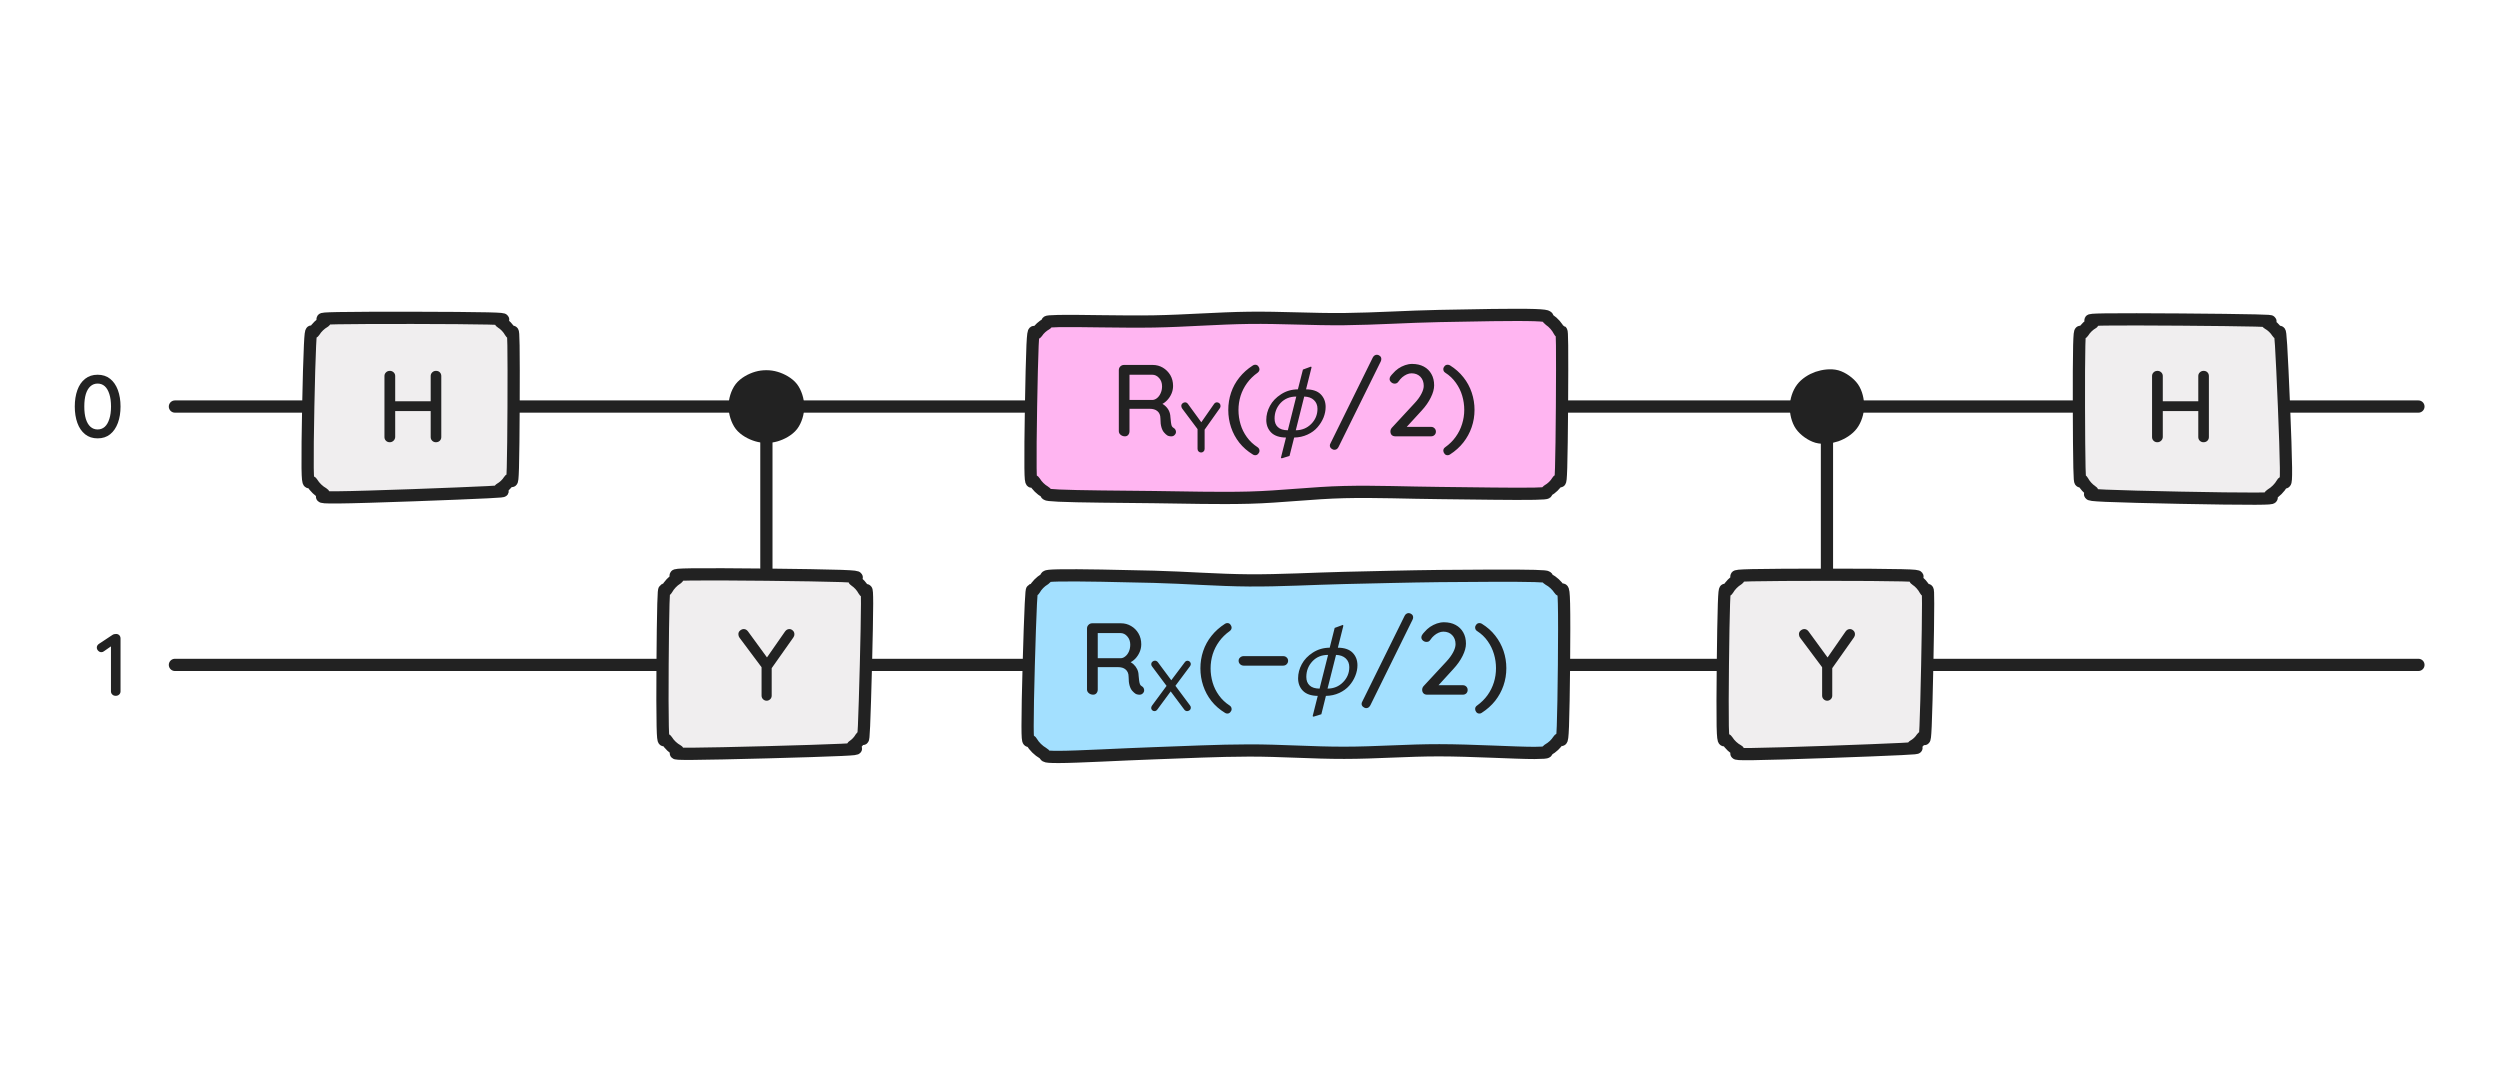
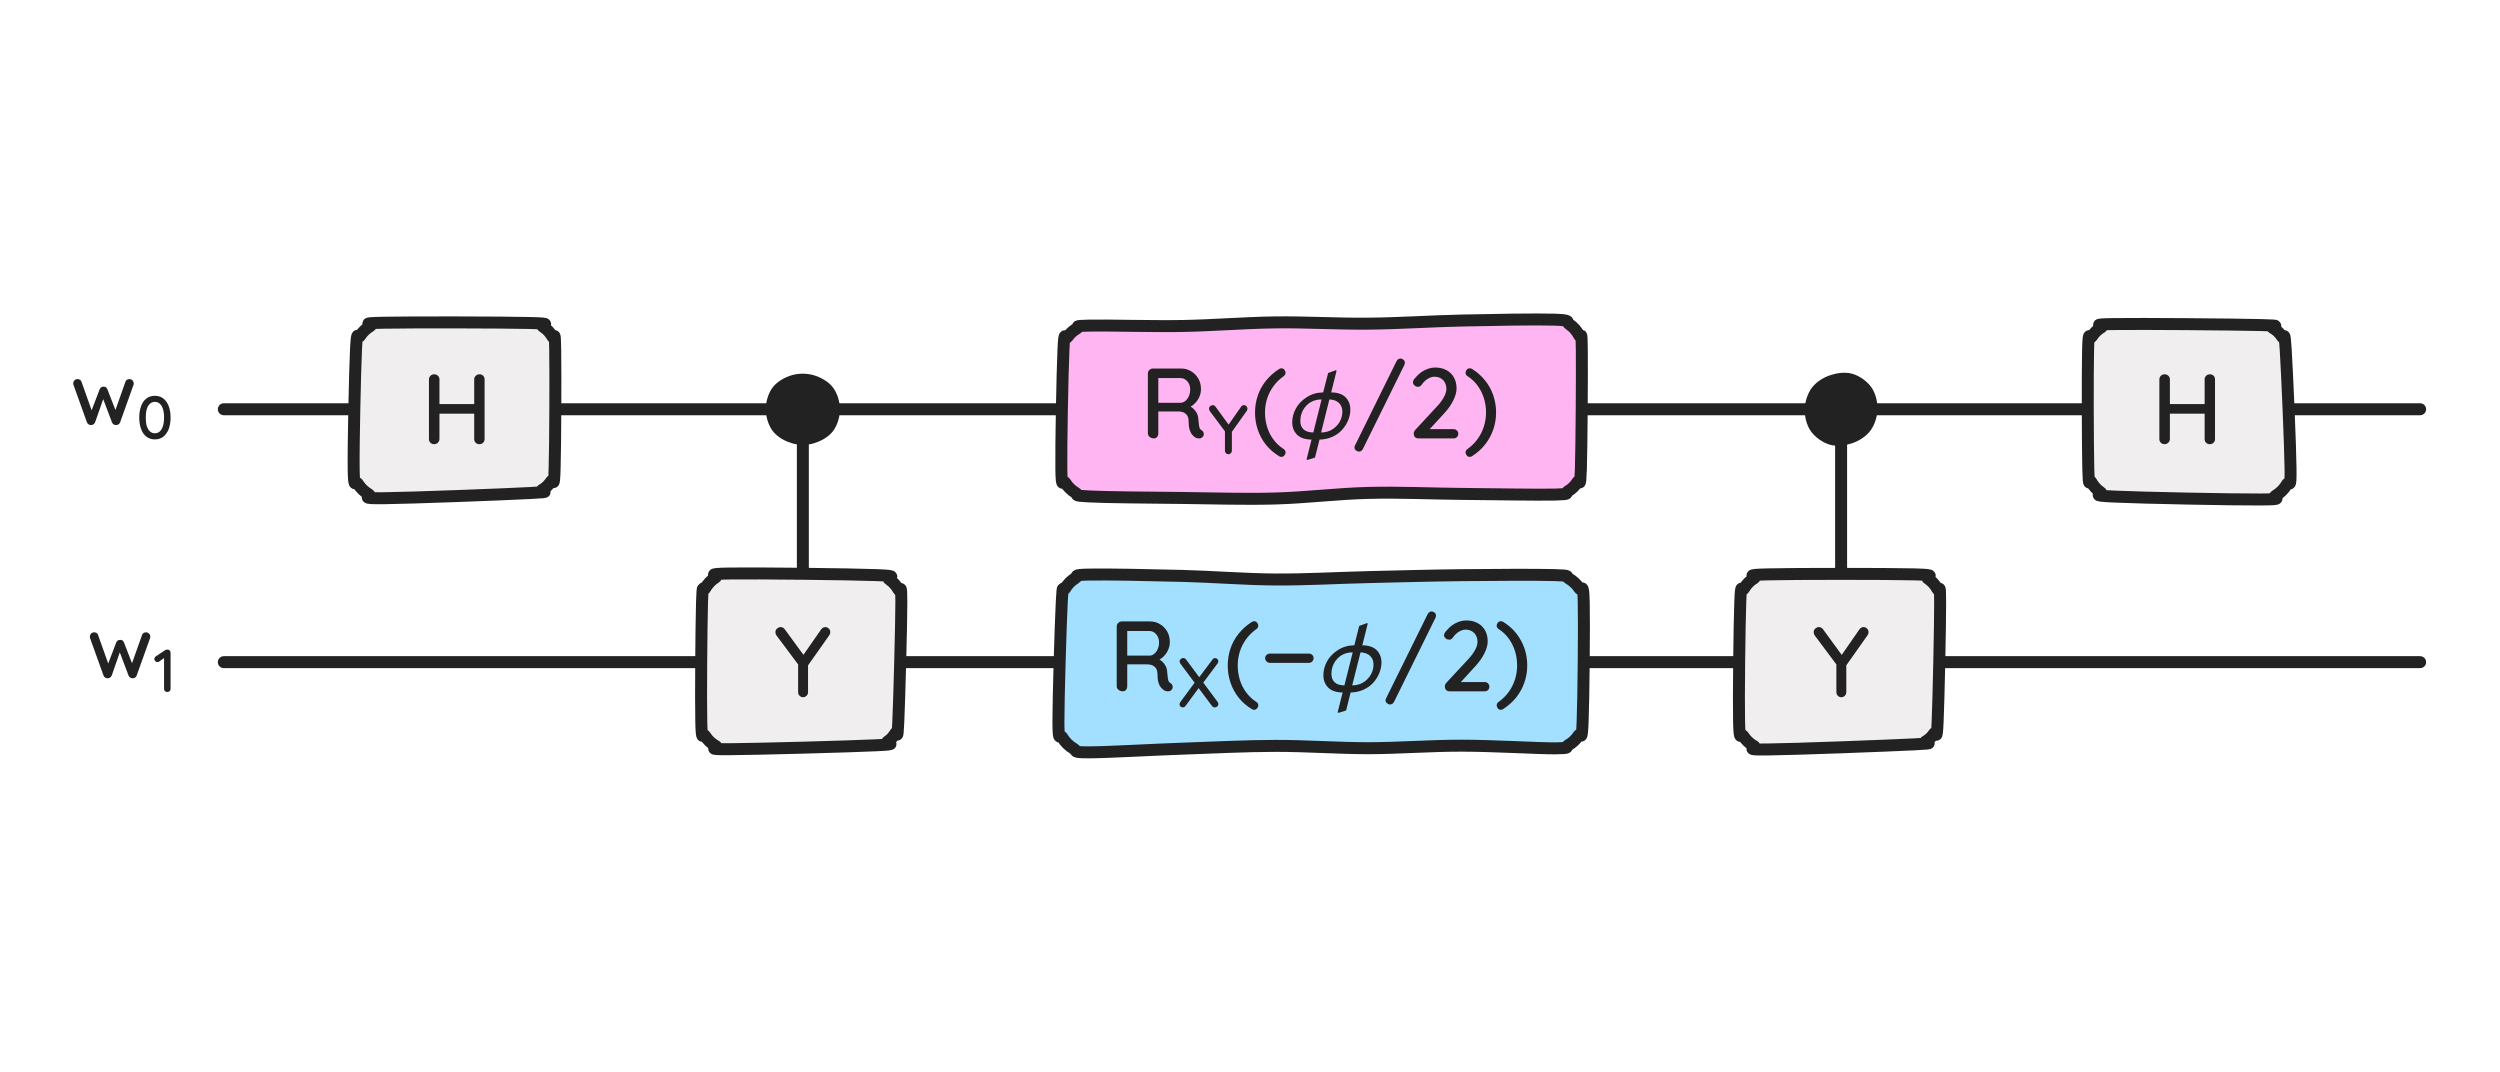
- <svg xmlns="http://www.w3.org/2000/svg" viewBox="-25.73 -59.8 367.73 157.6" width="367.73" height="157.6">
+ <svg xmlns="http://www.w3.org/2000/svg" viewBox="-33.63 -61.49 375.63 160.98" width="375.63" height="160.98">
  <g stroke-linecap="round" stroke-linejoin="round">
    <path d="M0,0C2.29,0 9.17,0 13.75,0C18.33,0 22.92,0 27.5,0C32.08,0 36.67,0 41.25,0C45.83,0 50.42,0 55,0C59.58,0 64.17,0 68.75,0C73.33,0 77.92,0 82.5,0C87.08,0 91.67,0 96.25,0C100.83,0 105.42,0 110,0C114.58,0 119.17,0 123.75,0C128.33,0 132.92,0 137.5,0C142.08,0 146.67,0 151.25,0C155.83,0 160.42,0 165,0C169.58,0 174.17,0 178.75,0C183.33,0 187.92,0 192.5,0C197.08,0 201.67,0 206.25,0C210.83,0 215.42,0 220,0C224.58,0 229.17,0 233.75,0C238.33,0 242.92,0 247.5,0C252.08,0 256.67,0 261.25,0C265.83,0 270.42,0 275,0C279.58,0 284.17,0 288.75,0C293.33,0 297.92,0 302.5,0C307.08,0 311.67,0 316.25,0C320.83,0 327.71,0 330,0" fill="none" stroke="#222222" stroke-width="1.8" />
    <path d="M0,38C2.29,38 9.17,38 13.75,38C18.33,38 22.92,38 27.5,38C32.08,38 36.67,38 41.25,38C45.83,38 50.42,38 55,38C59.58,38 64.17,38 68.75,38C73.33,38 77.92,38 82.5,38C87.08,38 91.67,38 96.25,38C100.83,38 105.42,38 110,38C114.58,38 119.17,38 123.75,38C128.33,38 132.92,38 137.5,38C142.08,38 146.67,38 151.25,38C155.83,38 160.42,38 165,38C169.58,38 174.17,38 178.75,38C183.33,38 187.92,38 192.5,38C197.08,38 201.67,38 206.25,38C210.83,38 215.42,38 220,38C224.58,38 229.17,38 233.75,38C238.33,38 242.92,38 247.5,38C252.08,38 256.67,38 261.25,38C265.83,38 270.42,38 275,38C279.58,38 284.17,38 288.75,38C293.33,38 297.92,38 302.5,38C307.08,38 311.67,38 316.25,38C320.83,38 327.71,38 330,38" fill="none" stroke="#222222" stroke-width="1.8" />
    <path d="M87,0C87,2.11 87,8.44 87,12.67C87,16.89 87,21.11 87,25.33C87,29.56 87,35.89 87,38" fill="none" stroke="#222222" stroke-width="1.8" />
    <path d="M243,0C243,2.11 243,8.44 243,12.67C243,16.89 243,21.11 243,25.33C243,29.56 243,35.89 243,38" fill="none" stroke="#222222" stroke-width="1.8" />
-     <path d="M47.96,-12.4C48.52,-12.07 49.05,-11.5 49.35,-10.94C49.66,-10.37 49.74,-12.32 49.8,-9C49.86,-5.68 49.81,5.69 49.71,9C49.61,12.31 49.49,10.31 49.18,10.83C48.86,11.36 48.34,11.84 47.81,12.14C47.28,12.43 49.97,12.4 46,12.6C42.03,12.8 28.03,13.33 24,13.36C19.97,13.39 22.45,13.15 21.81,12.79C21.17,12.44 20.55,11.84 20.17,11.21C19.79,10.58 19.57,12.37 19.52,9C19.47,5.63 19.7,-5.66 19.87,-9C20.03,-12.34 20.13,-10.45 20.49,-11.03C20.84,-11.61 21.41,-12.15 21.99,-12.48C22.58,-12.81 20,-12.92 24,-13C28,-13.08 42.01,-13.06 46,-12.96C49.99,-12.86 47.41,-12.74 47.96,-12.4Z" fill="#F0EEEF" stroke="#222222" stroke-width="1.8" />
-     <path d="M99.98,25.57C100.54,25.93 101.05,26.49 101.35,27.07C101.65,27.64 101.8,25.68 101.81,29C101.81,32.32 101.51,43.72 101.36,47C101.21,50.28 101.19,48.19 100.91,48.68C100.64,49.17 100.19,49.65 99.71,49.96C99.22,50.26 101.95,50.32 98,50.5C94.05,50.69 80.01,51.06 76,51.08C71.99,51.09 74.53,50.93 73.92,50.6C73.31,50.27 72.71,49.71 72.35,49.11C71.98,48.51 71.83,50.35 71.75,47C71.66,43.65 71.75,32.35 71.85,29C71.95,25.65 72.01,27.51 72.34,26.89C72.68,26.27 73.25,25.66 73.86,25.29C74.47,24.93 71.98,24.75 76,24.69C80.02,24.63 94,24.78 98,24.92C102,25.07 99.42,25.21 99.98,25.57Z" fill="#F0EEEF" stroke="#222222" stroke-width="1.8" />
-     <path d="M202.17,-12.75C202.77,-12.36 203.32,-11.72 203.63,-11.1C203.94,-10.47 203.99,-12.35 204.04,-9C204.08,-5.65 204.01,5.68 203.9,9C203.79,12.32 203.7,10.39 203.37,10.95C203.05,11.51 202.49,12.04 201.93,12.35C201.37,12.66 202.66,12.76 200,12.82C197.34,12.88 190.67,12.77 186,12.72C181.33,12.68 176.67,12.47 172,12.58C167.33,12.69 162.67,13.28 158,13.4C153.33,13.52 148.67,13.37 144,13.32C139.33,13.27 132.67,13.23 130,13.1C127.33,12.97 128.55,12.88 127.96,12.54C127.37,12.2 126.8,11.64 126.45,11.05C126.09,10.46 125.89,12.34 125.85,9C125.8,5.66 126,-5.69 126.15,-9C126.31,-12.31 126.44,-10.34 126.78,-10.86C127.11,-11.39 127.65,-11.86 128.18,-12.15C128.72,-12.43 127.36,-12.51 130,-12.58C132.64,-12.64 139.33,-12.44 144,-12.52C148.67,-12.6 153.33,-12.99 158,-13.05C162.67,-13.11 167.33,-12.81 172,-12.86C176.67,-12.91 181.33,-13.23 186,-13.32C190.67,-13.42 197.31,-13.54 200,-13.45C202.69,-13.35 201.56,-13.15 202.17,-12.75Z" fill="#FFB5F1" stroke="#222222" stroke-width="1.8" />
-     <path d="M202.06,25.43C202.67,25.75 203.27,26.3 203.65,26.89C204.02,27.49 204.24,25.65 204.32,29C204.41,32.35 204.29,43.66 204.16,47C204.03,50.34 203.88,48.46 203.52,49.04C203.16,49.61 202.59,50.15 202,50.47C201.41,50.78 202.67,50.93 200,50.95C197.33,50.96 190.67,50.56 186,50.56C181.33,50.55 176.67,50.93 172,50.93C167.33,50.94 162.67,50.58 158,50.59C153.33,50.6 148.67,50.84 144,51C139.33,51.16 132.72,51.54 130,51.54C127.28,51.54 128.37,51.36 127.7,50.99C127.03,50.61 126.38,49.97 126,49.31C125.62,48.65 125.43,50.38 125.42,47C125.4,43.62 125.73,32.34 125.9,29C126.07,25.66 126.08,27.53 126.42,26.93C126.75,26.33 127.32,25.75 127.92,25.4C128.52,25.05 127.32,24.9 130,24.84C132.68,24.78 139.33,24.92 144,25.04C148.67,25.16 153.33,25.54 158,25.57C162.67,25.6 167.33,25.32 172,25.21C176.67,25.11 181.33,24.98 186,24.93C190.67,24.89 197.32,24.84 200,24.92C202.68,25 201.46,25.1 202.06,25.43Z" fill="#A3E0FF" stroke="#222222" stroke-width="1.8" />
-     <path d="M256.05,25.45C256.63,25.81 257.15,26.41 257.46,27C257.77,27.59 257.88,25.67 257.88,29C257.89,32.33 257.66,43.71 257.51,47C257.36,50.29 257.28,48.23 256.98,48.72C256.68,49.21 256.19,49.66 255.69,49.93C255.2,50.21 257.95,50.17 254,50.37C250.05,50.57 236.01,51.08 232,51.12C227.99,51.16 230.53,50.94 229.92,50.61C229.3,50.28 228.7,49.72 228.33,49.12C227.95,48.52 227.75,50.35 227.67,47C227.6,43.65 227.73,32.34 227.85,29C227.97,25.66 228.07,27.53 228.42,26.93C228.76,26.33 229.33,25.76 229.92,25.4C230.52,25.05 227.99,24.91 232,24.81C236.01,24.72 249.99,24.71 254,24.82C258.01,24.92 255.47,25.08 256.05,25.45Z" fill="#F0EEEF" stroke="#222222" stroke-width="1.8" />
-     <path d="M307.86,-12.23C308.41,-11.93 308.94,-11.42 309.27,-10.89C309.59,-10.35 309.59,-12.31 309.8,-9C310.01,-5.69 310.49,5.62 310.52,9C310.55,12.38 310.33,10.63 309.96,11.29C309.59,11.95 308.95,12.59 308.29,12.97C307.63,13.35 310.05,13.53 306,13.55C301.95,13.58 288,13.3 284,13.12C280,12.94 282.56,12.83 281.99,12.47C281.43,12.11 280.92,11.54 280.61,10.96C280.3,10.38 280.22,12.33 280.14,9C280.06,5.67 280.02,-5.68 280.11,-9C280.2,-12.32 280.34,-10.37 280.67,-10.92C281,-11.47 281.54,-11.99 282.09,-12.3C282.65,-12.61 280.02,-12.75 284,-12.81C287.98,-12.87 302.02,-12.76 306,-12.66C309.98,-12.56 307.32,-12.52 307.86,-12.23Z" fill="#F0EEEF" stroke="#222222" stroke-width="1.8" />
-     <path d="M90.8,2.76C90.25,3.47 89.25,4.01 88.38,4.26C87.52,4.51 86.48,4.51 85.62,4.25C84.76,4 83.76,3.46 83.21,2.75C82.67,2.04 82.33,0.92 82.33,0C82.32,-0.92 82.65,-2.05 83.2,-2.76C83.75,-3.47 84.75,-4.01 85.62,-4.26C86.48,-4.51 87.52,-4.51 88.38,-4.25C89.24,-4 90.24,-3.46 90.79,-2.75C91.33,-2.04 91.67,-0.92 91.67,0C91.68,0.92 91.35,2.05 90.8,2.76Z" fill="#222222" stroke="#222222" stroke-width="1.8" />
-     <path d="M246.68,2.68C246.15,3.39 245.24,3.96 244.38,4.26C243.53,4.55 242.42,4.7 241.55,4.46C240.69,4.21 239.7,3.51 239.18,2.77C238.66,2.03 238.41,0.91 238.43,0C238.45,-0.91 238.78,-1.97 239.32,-2.68C239.85,-3.39 240.76,-3.96 241.62,-4.26C242.47,-4.55 243.58,-4.7 244.45,-4.46C245.31,-4.21 246.3,-3.51 246.82,-2.77C247.34,-2.03 247.59,-0.91 247.57,0C247.55,0.91 247.22,1.97 246.68,2.68Z" fill="#222222" stroke="#222222" stroke-width="1.8" />
-     <path d="M-11.37,4.68Q-12.46,4.68 -13.21,4.08Q-13.97,3.47 -14.35,2.41Q-14.73,1.35 -14.73,0Q-14.73,-1.36 -14.35,-2.42Q-13.97,-3.48 -13.21,-4.08Q-12.46,-4.68 -11.37,-4.68Q-10.28,-4.68 -9.53,-4.08Q-8.78,-3.48 -8.39,-2.42Q-8,-1.36 -8,0Q-8,1.35 -8.39,2.41Q-8.78,3.47 -9.53,4.08Q-10.28,4.68 -11.37,4.68ZM-11.37,3.37Q-10.76,3.37 -10.32,2.98Q-9.89,2.59 -9.65,1.83Q-9.4,1.08 -9.4,0Q-9.4,-1.09 -9.65,-1.85Q-9.89,-2.6 -10.32,-2.99Q-10.76,-3.38 -11.37,-3.38Q-11.98,-3.38 -12.42,-2.99Q-12.86,-2.6 -13.1,-1.85Q-13.33,-1.09 -13.33,0Q-13.33,1.08 -13.1,1.83Q-12.86,2.59 -12.42,2.98Q-11.98,3.37 -11.37,3.37Z" fill="#222222" stroke="none" />
-     <path d="M-8.71,42.55Q-9.02,42.55 -9.21,42.36Q-9.41,42.17 -9.41,41.89L-9.41,34.92L-9.23,35.15L-10.45,36Q-10.6,36.13 -10.82,36.13Q-11.08,36.13 -11.28,35.93Q-11.49,35.72 -11.49,35.45Q-11.49,35.11 -11.15,34.89L-9.17,33.58Q-9.05,33.5 -8.92,33.48Q-8.78,33.45 -8.66,33.45Q-8.37,33.45 -8.18,33.64Q-8,33.83 -8,34.11L-8,41.89Q-8,42.17 -8.2,42.36Q-8.4,42.55 -8.71,42.55Z" fill="#222222" stroke="none" />
+     <path d="M47.96,-12.4C48.52,-12.07 49.05,-11.5 49.35,-10.93C49.66,-10.37 49.74,-12.32 49.79,-9C49.85,-5.68 49.81,5.7 49.7,9C49.6,12.3 49.49,10.31 49.17,10.83C48.85,11.35 48.34,11.84 47.81,12.13C47.28,12.42 49.97,12.39 46,12.59C42.03,12.8 28.03,13.33 24,13.37C19.97,13.4 22.44,13.16 21.8,12.8C21.17,12.44 20.54,11.85 20.16,11.22C19.78,10.58 19.56,12.37 19.51,9C19.46,5.63 19.7,-5.66 19.86,-9C20.03,-12.34 20.13,-10.45 20.48,-11.03C20.84,-11.61 21.41,-12.15 21.99,-12.48C22.58,-12.81 20,-12.92 24,-13C28,-13.08 42.01,-13.06 46,-12.96C49.99,-12.86 47.41,-12.74 47.96,-12.4Z" fill="#F0EEEF" stroke="#222222" stroke-width="1.8" />
+     <path d="M99.98,25.57C100.54,25.93 101.04,26.5 101.35,27.07C101.65,27.64 101.8,25.68 101.8,29C101.8,32.32 101.49,43.72 101.34,47C101.19,50.28 101.17,48.18 100.9,48.67C100.63,49.17 100.18,49.64 99.7,49.95C99.22,50.25 101.95,50.31 98,50.49C94.05,50.68 80.01,51.06 76,51.08C71.99,51.1 74.53,50.93 73.92,50.6C73.31,50.27 72.7,49.71 72.34,49.11C71.98,48.51 71.82,50.35 71.74,47C71.66,43.65 71.75,32.35 71.85,29C71.95,25.65 72.01,27.51 72.34,26.89C72.68,26.27 73.25,25.66 73.86,25.29C74.47,24.92 71.98,24.75 76,24.68C80.02,24.62 94,24.77 98,24.92C102,25.07 99.42,25.21 99.98,25.57Z" fill="#F0EEEF" stroke="#222222" stroke-width="1.8" />
+     <path d="M202.17,-12.76C202.78,-12.37 203.32,-11.73 203.64,-11.1C203.95,-10.47 204,-12.35 204.04,-9C204.08,-5.65 204.01,5.68 203.9,9C203.79,12.32 203.7,10.39 203.37,10.95C203.04,11.5 202.49,12.03 201.93,12.34C201.37,12.66 202.66,12.75 200,12.82C197.34,12.88 190.67,12.76 186,12.72C181.33,12.68 176.67,12.45 172,12.57C167.33,12.68 162.67,13.28 158,13.41C153.33,13.54 148.67,13.38 144,13.33C139.33,13.28 132.67,13.24 130,13.1C127.33,12.97 128.55,12.88 127.96,12.54C127.36,12.2 126.8,11.64 126.44,11.05C126.09,10.46 125.89,12.34 125.84,9C125.79,5.66 126,-5.69 126.16,-9C126.31,-12.31 126.44,-10.34 126.78,-10.86C127.12,-11.38 127.65,-11.85 128.19,-12.14C128.72,-12.42 127.36,-12.51 130,-12.57C132.64,-12.63 139.33,-12.43 144,-12.51C148.67,-12.59 153.33,-12.99 158,-13.05C162.67,-13.11 167.33,-12.81 172,-12.86C176.67,-12.9 181.33,-13.23 186,-13.33C190.67,-13.43 197.3,-13.55 200,-13.46C202.7,-13.36 201.57,-13.15 202.17,-12.76Z" fill="#FFB5F1" stroke="#222222" stroke-width="1.8" />
+     <path d="M202.07,25.42C202.67,25.75 203.27,26.3 203.65,26.89C204.03,27.49 204.24,25.65 204.33,29C204.41,32.35 204.3,43.66 204.16,47C204.03,50.34 203.89,48.46 203.53,49.04C203.17,49.61 202.59,50.15 202,50.47C201.41,50.78 202.67,50.93 200,50.95C197.33,50.96 190.67,50.55 186,50.55C181.33,50.54 176.67,50.92 172,50.93C167.33,50.93 162.67,50.57 158,50.58C153.33,50.59 148.67,50.84 144,51C139.33,51.16 132.72,51.55 130,51.55C127.28,51.55 128.36,51.37 127.69,51C127.02,50.62 126.37,49.98 125.99,49.32C125.61,48.65 125.42,50.39 125.4,47C125.39,43.61 125.73,32.35 125.9,29C126.07,25.65 126.08,27.53 126.41,26.93C126.75,26.33 127.32,25.74 127.92,25.39C128.52,25.05 127.32,24.9 130,24.84C132.68,24.78 139.33,24.92 144,25.04C148.67,25.16 153.33,25.55 158,25.58C162.67,25.61 167.33,25.33 172,25.22C176.67,25.11 181.33,24.98 186,24.93C190.67,24.88 197.32,24.84 200,24.92C202.68,25 201.46,25.09 202.07,25.42Z" fill="#A3E0FF" stroke="#222222" stroke-width="1.8" />
+     <path d="M256.05,25.45C256.63,25.81 257.15,26.41 257.46,27C257.76,27.59 257.88,25.67 257.88,29C257.89,32.33 257.65,43.71 257.5,47C257.35,50.29 257.27,48.23 256.97,48.71C256.67,49.2 256.18,49.65 255.69,49.92C255.19,50.19 257.95,50.15 254,50.35C250.05,50.55 236.01,51.08 232,51.12C227.99,51.16 230.53,50.95 229.91,50.61C229.3,50.28 228.7,49.72 228.32,49.12C227.95,48.52 227.75,50.35 227.67,47C227.59,43.65 227.72,32.34 227.85,29C227.97,25.66 228.07,27.53 228.42,26.93C228.76,26.33 229.32,25.75 229.92,25.4C230.52,25.05 227.99,24.91 232,24.81C236.01,24.71 249.99,24.71 254,24.81C258.01,24.92 255.47,25.08 256.05,25.45Z" fill="#F0EEEF" stroke="#222222" stroke-width="1.8" />
+     <path d="M307.86,-12.22C308.4,-11.93 308.94,-11.42 309.26,-10.88C309.59,-10.35 309.59,-12.31 309.8,-9C310.01,-5.69 310.5,5.62 310.53,9C310.56,12.38 310.34,10.63 309.97,11.29C309.6,11.96 308.96,12.6 308.3,12.98C307.64,13.36 310.05,13.54 306,13.56C301.95,13.59 288,13.31 284,13.12C280,12.94 282.56,12.84 281.99,12.47C281.43,12.11 280.92,11.54 280.61,10.96C280.3,10.38 280.23,12.33 280.14,9C280.06,5.67 280.02,-5.68 280.11,-9C280.2,-12.32 280.34,-10.37 280.68,-10.92C281.01,-11.47 281.54,-11.98 282.1,-12.3C282.65,-12.61 280.02,-12.74 284,-12.8C287.98,-12.86 302.02,-12.75 306,-12.65C309.98,-12.55 307.32,-12.52 307.86,-12.22Z" fill="#F0EEEF" stroke="#222222" stroke-width="1.8" />
+     <path d="M90.8,2.76C90.25,3.47 89.25,4.01 88.38,4.26C87.52,4.51 86.48,4.5 85.62,4.25C84.76,4 83.76,3.46 83.21,2.75C82.66,2.04 82.33,0.92 82.33,0C82.32,-0.92 82.65,-2.05 83.2,-2.76C83.75,-3.47 84.75,-4.01 85.62,-4.26C86.48,-4.51 87.52,-4.5 88.38,-4.25C89.24,-4 90.24,-3.46 90.79,-2.75C91.34,-2.04 91.67,-0.92 91.67,0C91.68,0.92 91.35,2.05 90.8,2.76Z" fill="#222222" stroke="#222222" stroke-width="1.8" />
+     <path d="M246.68,2.68C246.15,3.39 245.24,3.96 244.38,4.25C243.53,4.55 242.42,4.71 241.55,4.46C240.68,4.21 239.7,3.52 239.18,2.77C238.66,2.03 238.41,0.91 238.43,0C238.46,-0.91 238.79,-1.97 239.32,-2.68C239.85,-3.39 240.76,-3.96 241.62,-4.25C242.47,-4.55 243.58,-4.71 244.45,-4.46C245.32,-4.21 246.3,-3.52 246.82,-2.77C247.34,-2.03 247.59,-0.91 247.57,0C247.54,0.91 247.21,1.97 246.68,2.68Z" fill="#222222" stroke="#222222" stroke-width="1.8" />
+     <path d="M-14.16,-4.53Q-13.92,-4.53 -13.73,-4.34Q-13.54,-4.15 -13.54,-3.85Q-13.54,-3.79 -13.55,-3.72Q-13.56,-3.66 -13.59,-3.61L-15.58,1.96Q-15.66,2.18 -15.85,2.29Q-16.05,2.4 -16.26,2.37Q-16.63,2.35 -16.81,1.96L-18.28,-1.94L-17.98,-1.92L-19.34,1.96Q-19.52,2.35 -19.9,2.37Q-20.09,2.4 -20.29,2.29Q-20.49,2.18 -20.57,1.96L-22.57,-3.61Q-22.63,-3.72 -22.63,-3.85Q-22.63,-4.13 -22.45,-4.33Q-22.27,-4.53 -21.98,-4.53Q-21.77,-4.53 -21.61,-4.42Q-21.44,-4.32 -21.38,-4.11L-19.71,0.58L-20.01,0.55L-18.66,-2.99Q-18.49,-3.4 -18.06,-3.4Q-17.83,-3.4 -17.7,-3.29Q-17.57,-3.19 -17.49,-2.99L-16.11,0.57L-16.46,0.61L-14.79,-4.11Q-14.66,-4.53 -14.16,-4.53ZM-10.36,4.53Q-11.12,4.53 -11.65,4.11Q-12.18,3.68 -12.44,2.94Q-12.71,2.2 -12.71,1.25Q-12.71,0.3 -12.44,-0.44Q-12.18,-1.19 -11.65,-1.6Q-11.12,-2.02 -10.36,-2.02Q-9.59,-2.02 -9.07,-1.6Q-8.55,-1.19 -8.27,-0.44Q-8,0.3 -8,1.25Q-8,2.2 -8.27,2.94Q-8.55,3.68 -9.07,4.11Q-9.59,4.53 -10.36,4.53ZM-10.36,3.61Q-9.93,3.61 -9.63,3.34Q-9.32,3.06 -9.15,2.54Q-8.98,2.01 -8.98,1.25Q-8.98,0.49 -9.15,-0.04Q-9.32,-0.57 -9.63,-0.84Q-9.93,-1.11 -10.36,-1.11Q-10.78,-1.11 -11.09,-0.84Q-11.4,-0.57 -11.57,-0.04Q-11.73,0.49 -11.73,1.25Q-11.73,2.01 -11.57,2.54Q-11.4,3.06 -11.09,3.34Q-10.78,3.61 -10.36,3.61Z" fill="#222222" stroke="none" />
+     <path d="M-11.67,33.52Q-11.42,33.52 -11.24,33.71Q-11.05,33.89 -11.05,34.19Q-11.05,34.26 -11.06,34.32Q-11.07,34.39 -11.1,34.44L-13.09,40Q-13.17,40.22 -13.36,40.34Q-13.56,40.45 -13.76,40.42Q-14.14,40.39 -14.32,40L-15.79,36.1L-15.49,36.13L-16.84,40Q-17.03,40.39 -17.4,40.42Q-17.6,40.45 -17.8,40.34Q-18,40.22 -18.08,40L-20.08,34.44Q-20.13,34.32 -20.13,34.19Q-20.13,33.92 -19.96,33.72Q-19.78,33.52 -19.48,33.52Q-19.28,33.52 -19.11,33.62Q-18.95,33.72 -18.89,33.93L-17.22,38.63L-17.52,38.6L-16.17,35.05Q-16,34.65 -15.57,34.65Q-15.34,34.65 -15.21,34.75Q-15.08,34.86 -15,35.05L-13.62,38.61L-13.97,38.65L-12.29,33.93Q-12.16,33.52 -11.67,33.52ZM-8.5,42.48Q-8.71,42.48 -8.85,42.35Q-8.98,42.22 -8.98,42.02L-8.98,37.14L-8.86,37.3L-9.71,37.9Q-9.82,37.99 -9.97,37.99Q-10.16,37.99 -10.3,37.85Q-10.44,37.71 -10.44,37.51Q-10.44,37.28 -10.2,37.12L-8.82,36.2Q-8.74,36.15 -8.64,36.13Q-8.55,36.11 -8.46,36.11Q-8.26,36.11 -8.13,36.24Q-8,36.38 -8,36.58L-8,42.02Q-8,42.22 -8.14,42.35Q-8.28,42.48 -8.5,42.48Z" fill="#222222" stroke="none" />
    <path d="M31.63,-5.25Q31.93,-5.25 32.17,-5.03Q32.4,-4.81 32.4,-4.49L32.4,4.49Q32.38,4.81 32.15,5.03Q31.92,5.25 31.6,5.25Q31.26,5.25 31.04,5.03Q30.82,4.81 30.82,4.49L30.82,-4.49Q30.82,-4.81 31.05,-5.03Q31.27,-5.25 31.63,-5.25ZM38.4,-5.25Q38.76,-5.25 38.97,-5.03Q39.18,-4.81 39.18,-4.49L39.18,4.49Q39.18,4.81 38.96,5.03Q38.74,5.25 38.38,5.25Q38.07,5.25 37.84,5.03Q37.62,4.81 37.62,4.49L37.62,-4.49Q37.62,-4.81 37.85,-5.03Q38.08,-5.25 38.4,-5.25ZM31.57,-0.78L38.41,-0.78L38.4,0.66L31.56,0.66L31.57,-0.78Z" fill="#222222" stroke="none" />
    <path d="M90.38,32.73Q90.66,32.73 90.89,32.95Q91.12,33.16 91.12,33.49Q91.12,33.61 91.09,33.72Q91.05,33.84 90.97,33.96L87.54,38.82L87.78,37.93L87.78,42.51Q87.78,42.84 87.56,43.05Q87.33,43.27 87.04,43.27Q86.73,43.27 86.51,43.05Q86.29,42.84 86.29,42.51L86.29,38.05L86.4,38.49L83.09,34.06Q82.97,33.9 82.92,33.75Q82.88,33.61 82.88,33.48Q82.88,33.15 83.14,32.94Q83.4,32.73 83.67,32.73Q84.03,32.73 84.29,33.07L87.29,37.18L86.92,37.14L89.74,33.09Q90,32.73 90.38,32.73Z" fill="#222222" stroke="none" />
    <path d="M139.74,4.38Q139.38,4.38 139.11,4.16Q138.84,3.94 138.84,3.62L138.84,-5.36Q138.84,-5.68 139.06,-5.9Q139.29,-6.12 139.6,-6.12L143.83,-6.12Q144.64,-6.12 145.32,-5.72Q145.99,-5.32 146.41,-4.63Q146.82,-3.93 146.82,-3.03Q146.82,-2.43 146.58,-1.88Q146.34,-1.33 145.93,-0.91Q145.53,-0.49 145.02,-0.28L144.85,-0.57Q145.32,-0.41 145.66,-0.1Q146.01,0.21 146.21,0.62Q146.41,1.04 146.43,1.56Q146.47,2.03 146.51,2.33Q146.55,2.64 146.62,2.84Q146.7,3.03 146.89,3.14Q147.16,3.29 147.23,3.59Q147.3,3.89 147.1,4.12Q146.97,4.31 146.76,4.36Q146.56,4.41 146.35,4.37Q146.14,4.34 145.99,4.26Q145.75,4.11 145.51,3.83Q145.26,3.56 145.11,3.06Q144.96,2.57 144.96,1.76Q144.96,1.38 144.84,1.11Q144.72,0.84 144.51,0.67Q144.3,0.49 144.01,0.41Q143.73,0.33 143.38,0.33L140.2,0.33L140.41,0.03L140.41,3.62Q140.41,3.94 140.23,4.16Q140.05,4.38 139.74,4.38ZM140.22,-0.97L143.8,-0.97Q144.15,-0.99 144.47,-1.25Q144.79,-1.51 144.99,-1.96Q145.2,-2.41 145.2,-2.98Q145.2,-3.71 144.77,-4.19Q144.34,-4.68 143.76,-4.68L140.25,-4.68L140.41,-5.07L140.41,-0.66L140.22,-0.97ZM153.28,-0.62Q153.48,-0.62 153.64,-0.47Q153.8,-0.32 153.8,-0.09Q153.8,-0 153.78,0.08Q153.75,0.16 153.7,0.24L151.29,3.64L151.46,3.02L151.46,6.23Q151.46,6.46 151.3,6.61Q151.15,6.76 150.95,6.76Q150.73,6.76 150.57,6.61Q150.42,6.46 150.42,6.23L150.42,3.11L150.49,3.41L148.17,0.31Q148.09,0.2 148.06,0.1Q148.03,-0 148.03,-0.09Q148.03,-0.33 148.21,-0.47Q148.39,-0.62 148.58,-0.62Q148.84,-0.62 149.01,-0.38L151.11,2.5L150.86,2.47L152.84,-0.37Q153.01,-0.62 153.28,-0.62ZM158.9,7.16Q158.7,7.16 158.55,7.05Q157.37,6.33 156.56,5.31Q155.76,4.29 155.35,3.06Q154.94,1.83 154.94,0.51Q154.94,-0.82 155.35,-2.04Q155.76,-3.26 156.57,-4.27Q157.38,-5.29 158.55,-6.04Q158.7,-6.15 158.9,-6.15Q159.2,-6.15 159.36,-5.92Q159.53,-5.7 159.53,-5.49Q159.53,-5.19 159.26,-4.98Q158.33,-4.32 157.7,-3.45Q157.07,-2.58 156.75,-1.57Q156.44,-0.56 156.44,0.51Q156.44,1.58 156.74,2.6Q157.04,3.62 157.67,4.49Q158.3,5.37 159.26,5.99Q159.53,6.18 159.53,6.51Q159.53,6.74 159.35,6.94Q159.17,7.16 158.9,7.16ZM167.19,-5.77L166.38,-2.53Q167.84,-2.52 168.55,-1.79Q169.26,-1.06 169.26,0.06Q169.26,0.84 168.95,1.62Q168.63,2.4 168.05,3.06Q167.48,3.72 166.58,4.13Q165.69,4.54 164.63,4.56L163.95,7.26L162.8,7.62L162.68,7.54L163.43,4.56Q161.97,4.54 161.25,3.82Q160.53,3.09 160.53,1.97Q160.53,0.9 161.07,-0.1Q161.61,-1.11 162.71,-1.81Q163.8,-2.52 165.18,-2.53L165.92,-5.44L167.12,-5.88L167.19,-5.77ZM166.11,-1.47L164.87,3.49Q166.23,3.48 167.15,2.55Q168.06,1.62 168.06,0.33Q168.06,-0.46 167.54,-0.95Q167.03,-1.44 166.11,-1.47ZM163.7,3.49L164.94,-1.47Q163.52,-1.47 162.63,-0.52Q161.75,0.44 161.75,1.77Q161.75,2.57 162.23,3.02Q162.71,3.48 163.7,3.49ZM170.55,6.36Q170.33,6.36 170.1,6.18Q169.88,6 169.88,5.73Q169.88,5.57 169.97,5.42L176.19,-7.2Q176.3,-7.41 176.45,-7.51Q176.61,-7.62 176.81,-7.62Q177.02,-7.62 177.23,-7.45Q177.45,-7.29 177.45,-6.99Q177.45,-6.82 177.38,-6.66L171.15,5.96Q171.05,6.15 170.9,6.26Q170.75,6.36 170.55,6.36ZM184.77,2.99Q185.07,2.99 185.27,3.19Q185.48,3.39 185.48,3.69Q185.48,3.99 185.27,4.19Q185.07,4.38 184.77,4.38L179.51,4.38Q179.18,4.38 178.98,4.19Q178.79,3.99 178.79,3.66Q178.79,3.36 179,3.12L182.34,-0.49Q182.99,-1.18 183.34,-1.86Q183.69,-2.53 183.69,-3.04Q183.69,-3.87 183.2,-4.38Q182.7,-4.89 181.89,-4.89Q181.55,-4.89 181.19,-4.73Q180.84,-4.57 180.53,-4.31Q180.23,-4.05 180,-3.71Q179.85,-3.49 179.7,-3.43Q179.55,-3.37 179.42,-3.37Q179.13,-3.37 178.9,-3.58Q178.67,-3.78 178.67,-4.05Q178.67,-4.26 178.8,-4.45Q178.94,-4.65 179.15,-4.86Q179.48,-5.26 179.95,-5.59Q180.42,-5.91 180.95,-6.09Q181.47,-6.27 181.98,-6.27Q182.97,-6.27 183.7,-5.88Q184.43,-5.49 184.82,-4.78Q185.22,-4.08 185.22,-3.12Q185.22,-2.31 184.73,-1.33Q184.25,-0.34 183.38,0.6L181.05,3.14L180.89,2.99L184.77,2.99ZM187.2,7.16Q186.9,7.16 186.74,6.93Q186.57,6.71 186.57,6.49Q186.57,6.18 186.84,5.99Q187.77,5.33 188.39,4.46Q189.02,3.59 189.33,2.57Q189.65,1.56 189.65,0.49Q189.65,-0.57 189.35,-1.59Q189.05,-2.61 188.42,-3.49Q187.8,-4.38 186.84,-4.99Q186.57,-5.17 186.57,-5.51Q186.57,-5.73 186.75,-5.94Q186.93,-6.15 187.2,-6.15Q187.38,-6.15 187.55,-6.06Q188.73,-5.32 189.53,-4.3Q190.34,-3.28 190.75,-2.05Q191.16,-0.82 191.16,0.49Q191.16,1.82 190.74,3.04Q190.32,4.26 189.52,5.28Q188.72,6.3 187.55,7.05Q187.4,7.16 187.2,7.16Z" fill="#222222" stroke="none" />
    <path d="M135.06,42.38Q134.7,42.38 134.43,42.16Q134.16,41.94 134.16,41.62L134.16,32.64Q134.16,32.32 134.39,32.1Q134.61,31.88 134.93,31.88L139.16,31.88Q139.97,31.88 140.64,32.28Q141.32,32.67 141.73,33.37Q142.14,34.07 142.14,34.97Q142.14,35.57 141.9,36.12Q141.66,36.67 141.26,37.09Q140.85,37.51 140.34,37.72L140.18,37.43Q140.64,37.59 140.99,37.9Q141.33,38.21 141.53,38.62Q141.74,39.04 141.75,39.56Q141.8,40.02 141.83,40.33Q141.87,40.64 141.95,40.84Q142.02,41.03 142.22,41.14Q142.49,41.29 142.55,41.59Q142.62,41.89 142.43,42.12Q142.29,42.31 142.09,42.36Q141.89,42.41 141.68,42.37Q141.47,42.34 141.32,42.26Q141.08,42.11 140.83,41.83Q140.58,41.56 140.43,41.06Q140.28,40.57 140.28,39.76Q140.28,39.38 140.16,39.11Q140.04,38.84 139.83,38.67Q139.62,38.49 139.34,38.41Q139.05,38.33 138.71,38.33L135.53,38.33L135.74,38.03L135.74,41.62Q135.74,41.94 135.56,42.16Q135.38,42.38 135.06,42.38ZM135.54,37.02L139.13,37.02Q139.47,37.01 139.79,36.75Q140.12,36.49 140.32,36.04Q140.52,35.59 140.52,35.02Q140.52,34.29 140.09,33.81Q139.67,33.32 139.08,33.32L135.57,33.32L135.74,32.93L135.74,37.34L135.54,37.02ZM148.94,37.39Q149.15,37.39 149.29,37.54Q149.43,37.7 149.43,37.87Q149.43,38.04 149.31,38.2L147.11,41.15L146.51,40.32L148.52,37.64Q148.7,37.39 148.94,37.39ZM144.15,37.38Q144.4,37.38 144.58,37.6L149.31,43.96Q149.43,44.1 149.43,44.28Q149.43,44.53 149.25,44.67Q149.07,44.8 148.89,44.8Q148.64,44.8 148.47,44.58L143.73,38.23Q143.61,38.08 143.61,37.91Q143.61,37.68 143.78,37.53Q143.95,37.38 144.15,37.38ZM144.08,44.8Q143.88,44.8 143.74,44.66Q143.6,44.52 143.6,44.34Q143.6,44.16 143.73,43.98L145.95,40.97L146.53,41.82L144.51,44.56Q144.34,44.8 144.08,44.8ZM154.8,45.16Q154.6,45.16 154.45,45.05Q153.27,44.33 152.46,43.31Q151.66,42.29 151.25,41.06Q150.84,39.83 150.84,38.51Q150.84,37.17 151.25,35.96Q151.66,34.74 152.47,33.73Q153.28,32.71 154.45,31.96Q154.6,31.85 154.8,31.85Q155.1,31.85 155.26,32.08Q155.43,32.3 155.43,32.51Q155.43,32.81 155.16,33.02Q154.23,33.68 153.6,34.55Q152.97,35.42 152.65,36.43Q152.34,37.44 152.34,38.51Q152.34,39.57 152.64,40.6Q152.94,41.62 153.57,42.49Q154.2,43.37 155.16,43.99Q155.43,44.18 155.43,44.51Q155.43,44.74 155.25,44.94Q155.07,45.16 154.8,45.16ZM157.21,38.11Q156.9,38.11 156.68,37.9Q156.46,37.69 156.46,37.39Q156.46,37.1 156.68,36.91Q156.9,36.71 157.21,36.71L163,36.71Q163.33,36.71 163.53,36.91Q163.74,37.1 163.74,37.4Q163.74,37.69 163.53,37.9Q163.33,38.11 163,38.11L157.21,38.11ZM171.87,32.23L171.06,35.47Q172.51,35.48 173.23,36.21Q173.94,36.94 173.94,38.06Q173.94,38.84 173.62,39.62Q173.31,40.4 172.73,41.06Q172.15,41.72 171.26,42.13Q170.37,42.54 169.3,42.56L168.63,45.26L167.47,45.62L167.35,45.54L168.1,42.56Q166.65,42.54 165.93,41.82Q165.21,41.09 165.21,39.97Q165.21,38.9 165.75,37.9Q166.29,36.89 167.38,36.19Q168.48,35.48 169.86,35.47L170.59,32.56L171.79,32.12L171.87,32.23ZM170.79,36.53L169.54,41.49Q170.91,41.48 171.82,40.55Q172.74,39.62 172.74,38.33Q172.74,37.54 172.22,37.05Q171.7,36.56 170.79,36.53ZM168.37,41.49L169.62,36.53Q168.19,36.53 167.31,37.48Q166.42,38.44 166.42,39.77Q166.42,40.57 166.9,41.02Q167.38,41.48 168.37,41.49ZM175.23,44.36Q175,44.36 174.78,44.18Q174.55,44 174.55,43.73Q174.55,43.57 174.64,43.42L180.87,30.8Q180.97,30.59 181.13,30.49Q181.29,30.38 181.48,30.38Q181.69,30.38 181.91,30.55Q182.13,30.71 182.13,31.01Q182.13,31.17 182.05,31.34L175.83,43.96Q175.72,44.15 175.57,44.26Q175.42,44.36 175.23,44.36ZM189.45,40.99Q189.75,40.99 189.95,41.19Q190.15,41.39 190.15,41.69Q190.15,41.99 189.95,42.19Q189.75,42.38 189.45,42.38L184.18,42.38Q183.85,42.38 183.66,42.19Q183.46,41.99 183.46,41.66Q183.46,41.36 183.67,41.12L187.02,37.51Q187.66,36.82 188.02,36.14Q188.37,35.47 188.37,34.96Q188.37,34.13 187.87,33.62Q187.38,33.11 186.57,33.11Q186.22,33.11 185.87,33.27Q185.52,33.42 185.21,33.69Q184.9,33.95 184.68,34.29Q184.53,34.51 184.38,34.57Q184.23,34.62 184.09,34.62Q183.81,34.62 183.57,34.42Q183.34,34.22 183.34,33.95Q183.34,33.74 183.48,33.55Q183.61,33.35 183.82,33.14Q184.15,32.74 184.62,32.41Q185.1,32.09 185.62,31.91Q186.15,31.73 186.66,31.73Q187.65,31.73 188.37,32.12Q189.1,32.51 189.5,33.22Q189.9,33.92 189.9,34.88Q189.9,35.69 189.41,36.67Q188.92,37.66 188.05,38.6L185.73,41.14L185.56,40.99L189.45,40.99ZM191.88,45.16Q191.58,45.16 191.41,44.93Q191.25,44.71 191.25,44.49Q191.25,44.18 191.52,43.99Q192.45,43.32 193.07,42.46Q193.69,41.59 194.01,40.57Q194.32,39.56 194.32,38.49Q194.32,37.43 194.02,36.41Q193.72,35.39 193.1,34.51Q192.48,33.62 191.52,33.01Q191.25,32.83 191.25,32.49Q191.25,32.27 191.43,32.06Q191.61,31.85 191.88,31.85Q192.06,31.85 192.22,31.94Q193.41,32.67 194.21,33.7Q195.01,34.72 195.43,35.95Q195.84,37.17 195.84,38.49Q195.84,39.82 195.42,41.04Q195,42.26 194.2,43.28Q193.39,44.3 192.22,45.05Q192.07,45.16 191.88,45.16Z" fill="#222222" stroke="none" />
    <path d="M246.38,32.73Q246.66,32.73 246.89,32.95Q247.12,33.16 247.12,33.49Q247.12,33.61 247.09,33.72Q247.05,33.84 246.97,33.96L243.54,38.82L243.78,37.93L243.78,42.51Q243.78,42.84 243.56,43.05Q243.33,43.27 243.04,43.27Q242.73,43.27 242.51,43.05Q242.29,42.84 242.29,42.51L242.29,38.05L242.4,38.49L239.09,34.06Q238.97,33.9 238.92,33.75Q238.88,33.61 238.88,33.48Q238.88,33.15 239.14,32.94Q239.4,32.73 239.67,32.73Q240.03,32.73 240.29,33.07L243.29,37.18L242.93,37.14L245.74,33.09Q246,32.73 246.38,32.73Z" fill="#222222" stroke="none" />
    <path d="M291.63,-5.25Q291.93,-5.25 292.17,-5.03Q292.4,-4.81 292.4,-4.49L292.4,4.49Q292.38,4.81 292.15,5.03Q291.92,5.25 291.6,5.25Q291.26,5.25 291.04,5.03Q290.82,4.81 290.82,4.49L290.82,-4.49Q290.82,-4.81 291.05,-5.03Q291.27,-5.25 291.63,-5.25ZM298.4,-5.25Q298.76,-5.25 298.97,-5.03Q299.18,-4.81 299.18,-4.49L299.18,4.49Q299.18,4.81 298.96,5.03Q298.74,5.25 298.38,5.25Q298.07,5.25 297.84,5.03Q297.62,4.81 297.62,4.49L297.62,-4.49Q297.62,-4.81 297.85,-5.03Q298.08,-5.25 298.4,-5.25ZM291.57,-0.78L298.41,-0.78L298.4,0.66L291.56,0.66L291.57,-0.78Z" fill="#222222" stroke="none" />
  </g>
</svg>
